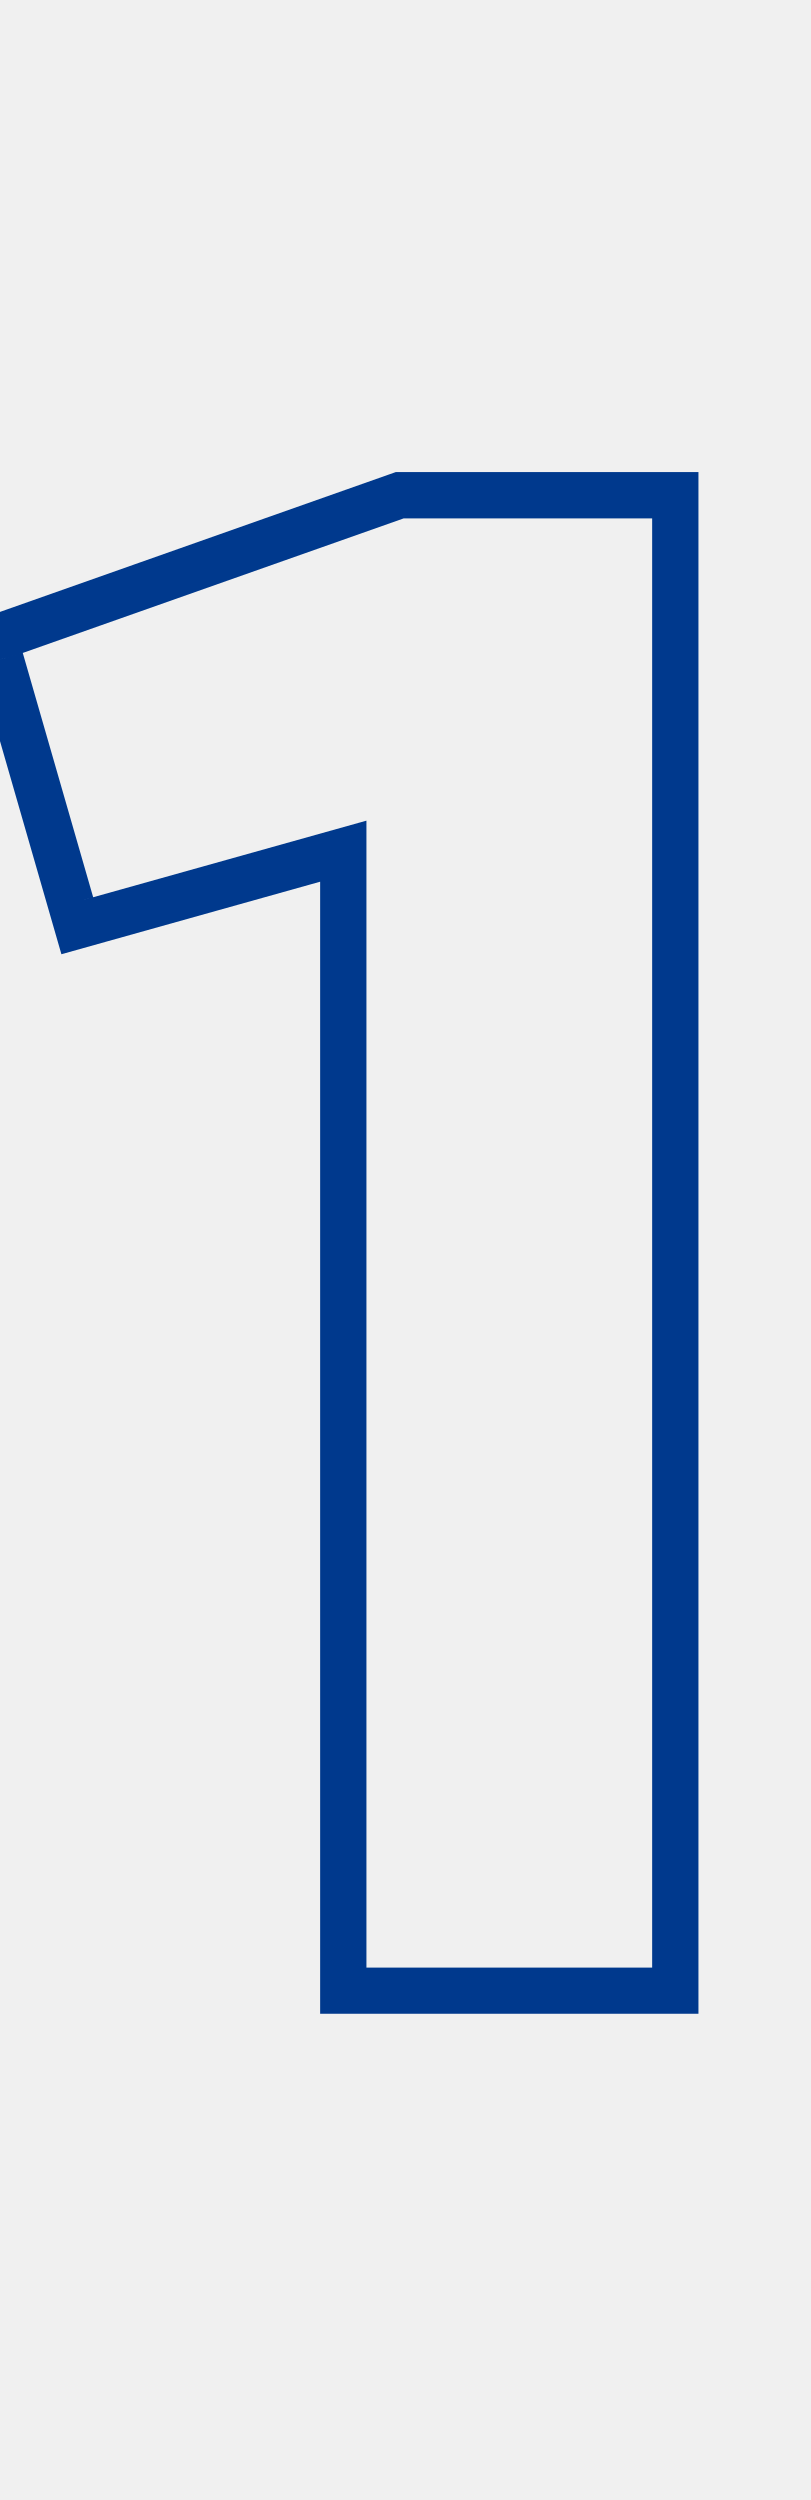
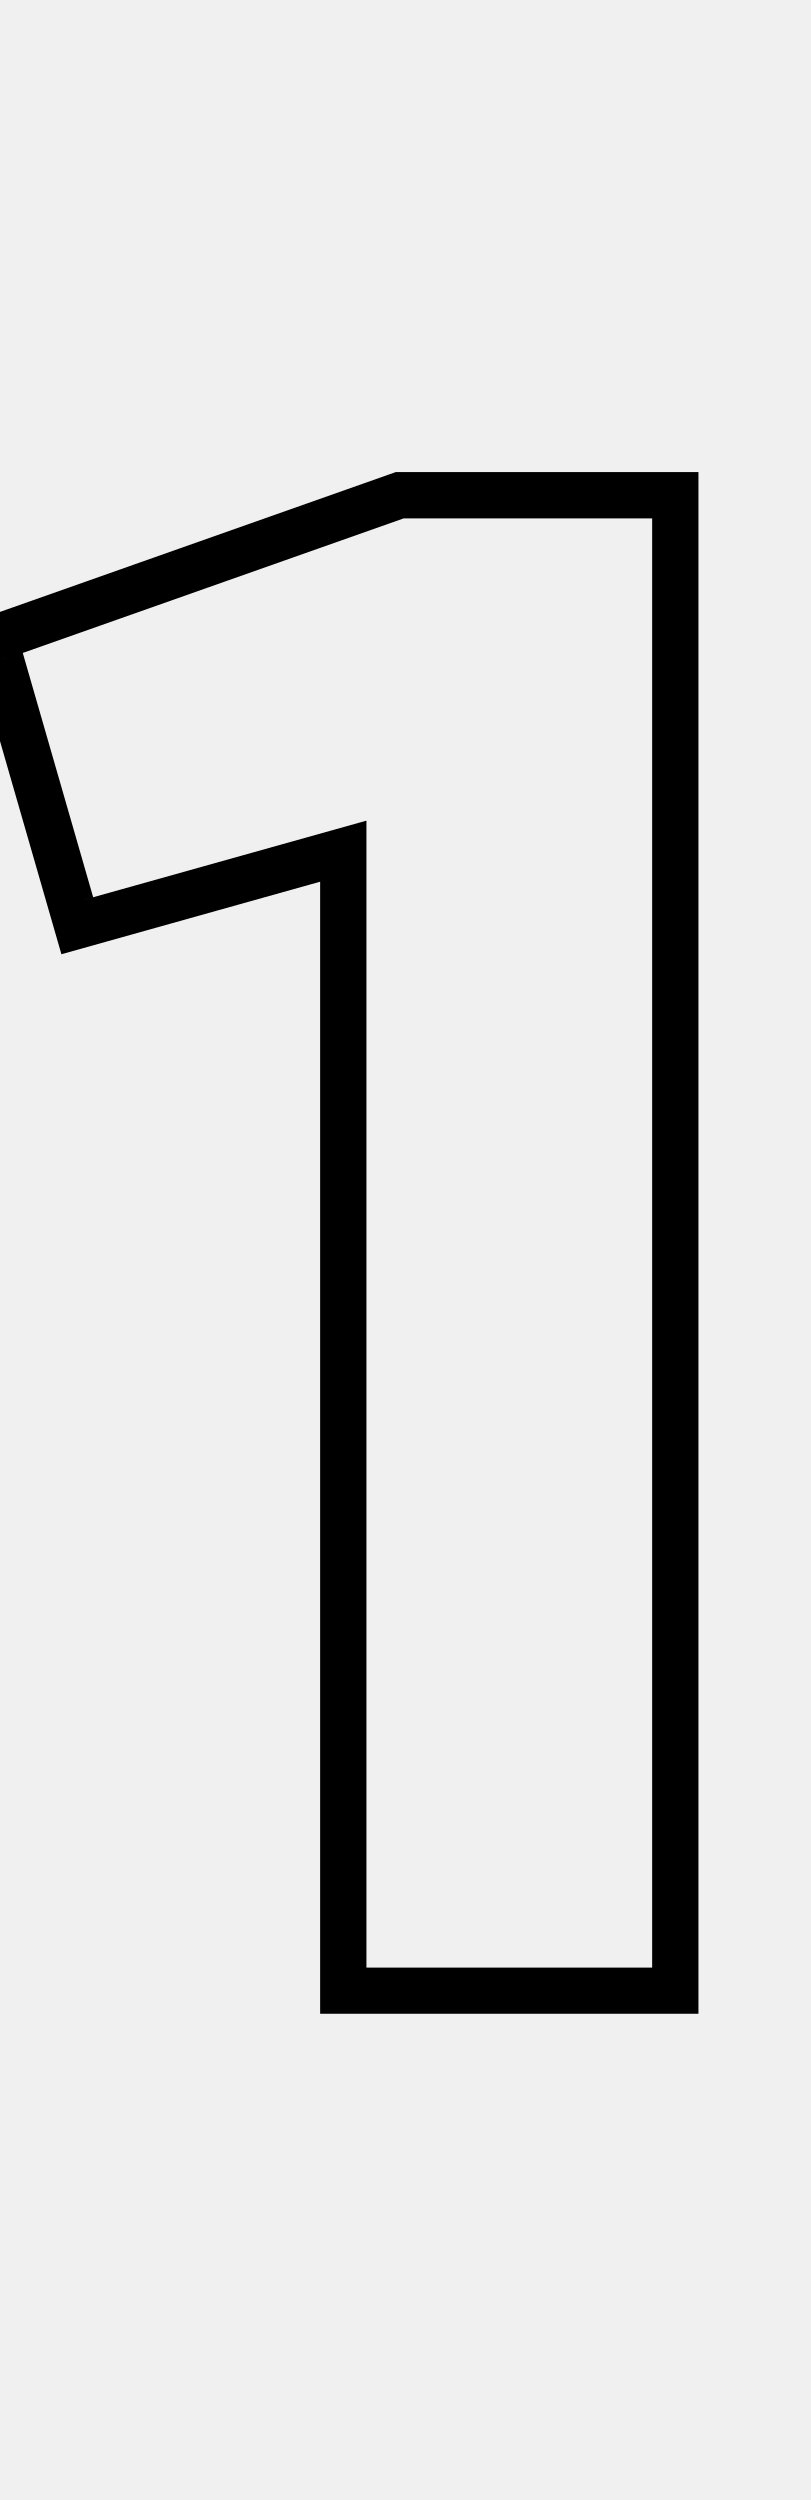
<svg xmlns="http://www.w3.org/2000/svg" width="35" height="108" viewBox="0 0 35 108" fill="none">
  <mask id="path-1-outside-1_1313_383" maskUnits="userSpaceOnUse" x="-2" y="20" width="33" height="67" fill="black">
    <rect fill="white" x="-2" y="20" width="33" height="67" />
    <path d="M17.44 22.394H28.173V85H15.83V35.452L4.025 38.761L0.984 28.207L17.44 22.394Z" />
  </mask>
-   <path d="M17.44 22.394V20.394H17.097L16.774 20.508L17.44 22.394ZM28.173 22.394H30.173V20.394H28.173V22.394ZM28.173 85V87H30.173V85H28.173ZM15.83 85H13.83V87H15.83V85ZM15.83 35.452H17.83V32.814L15.291 33.526L15.83 35.452ZM4.025 38.761L2.103 39.315L2.653 41.223L4.564 40.687L4.025 38.761ZM0.984 28.207L0.318 26.322L-1.46 26.95L-0.938 28.761L0.984 28.207ZM17.44 24.394H28.173V20.394H17.44V24.394ZM26.173 22.394V85H30.173V22.394H26.173ZM28.173 83H15.83V87H28.173V83ZM17.83 85V35.452H13.83V85H17.83ZM15.291 33.526L3.485 36.835L4.564 40.687L16.37 37.378L15.291 33.526ZM5.946 38.207L2.906 27.654L-0.938 28.761L2.103 39.315L5.946 38.207ZM1.65 30.093L18.106 24.28L16.774 20.508L0.318 26.322L1.65 30.093Z" fill="#00398D" mask="url(#path-1-outside-1_1313_383)" />
+   <path d="M17.44 22.394V20.394H17.097L16.774 20.508L17.44 22.394ZM28.173 22.394H30.173V20.394H28.173V22.394ZM28.173 85V87H30.173V85H28.173ZM15.83 85H13.83V87H15.83V85ZM15.83 35.452H17.83V32.814L15.291 33.526L15.83 35.452ZM4.025 38.761L2.103 39.315L2.653 41.223L4.564 40.687L4.025 38.761ZM0.984 28.207L0.318 26.322L-1.46 26.95L-0.938 28.761L0.984 28.207ZM17.44 24.394H28.173V20.394H17.44V24.394ZM26.173 22.394V85H30.173V22.394H26.173ZM28.173 83H15.83V87H28.173V83ZM17.83 85V35.452H13.83V85H17.83ZM15.291 33.526L3.485 36.835L4.564 40.687L16.37 37.378L15.291 33.526ZM5.946 38.207L2.906 27.654L-0.938 28.761L2.103 39.315L5.946 38.207ZM1.65 30.093L18.106 24.28L16.774 20.508L0.318 26.322L1.65 30.093Z" fill="currentColor" mask="url(#path-1-outside-1_1313_383)" />
</svg>
